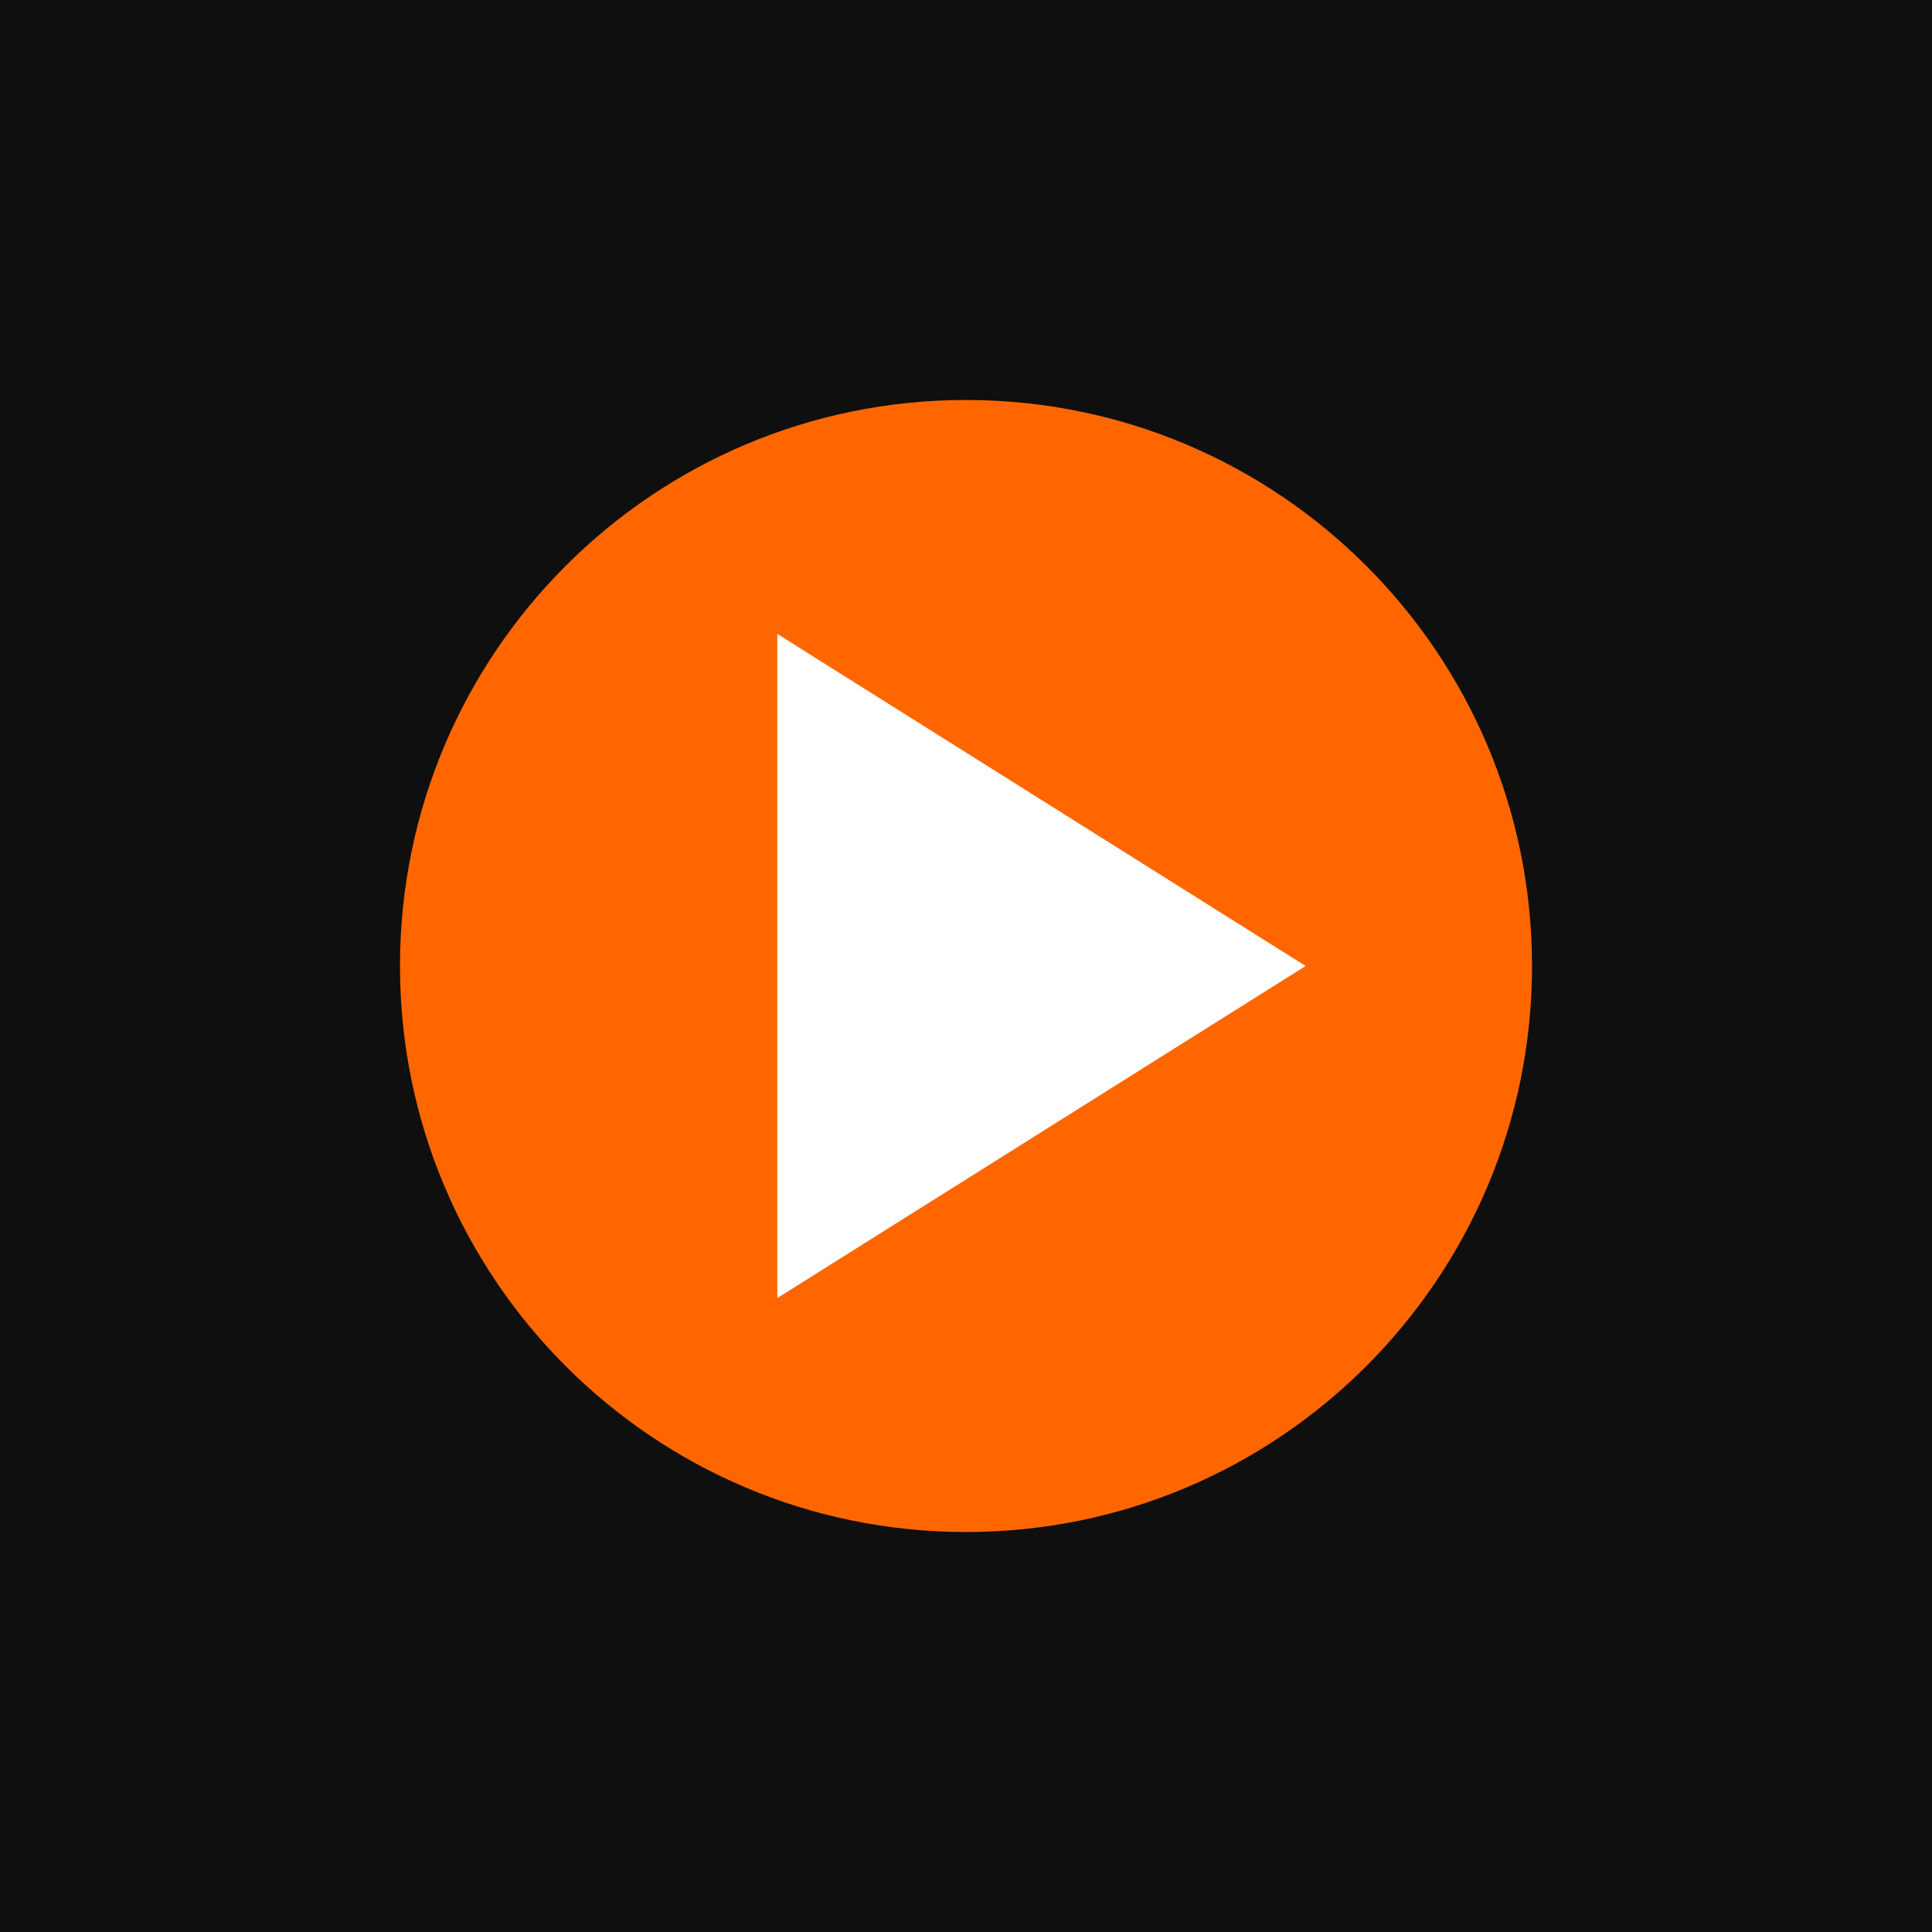
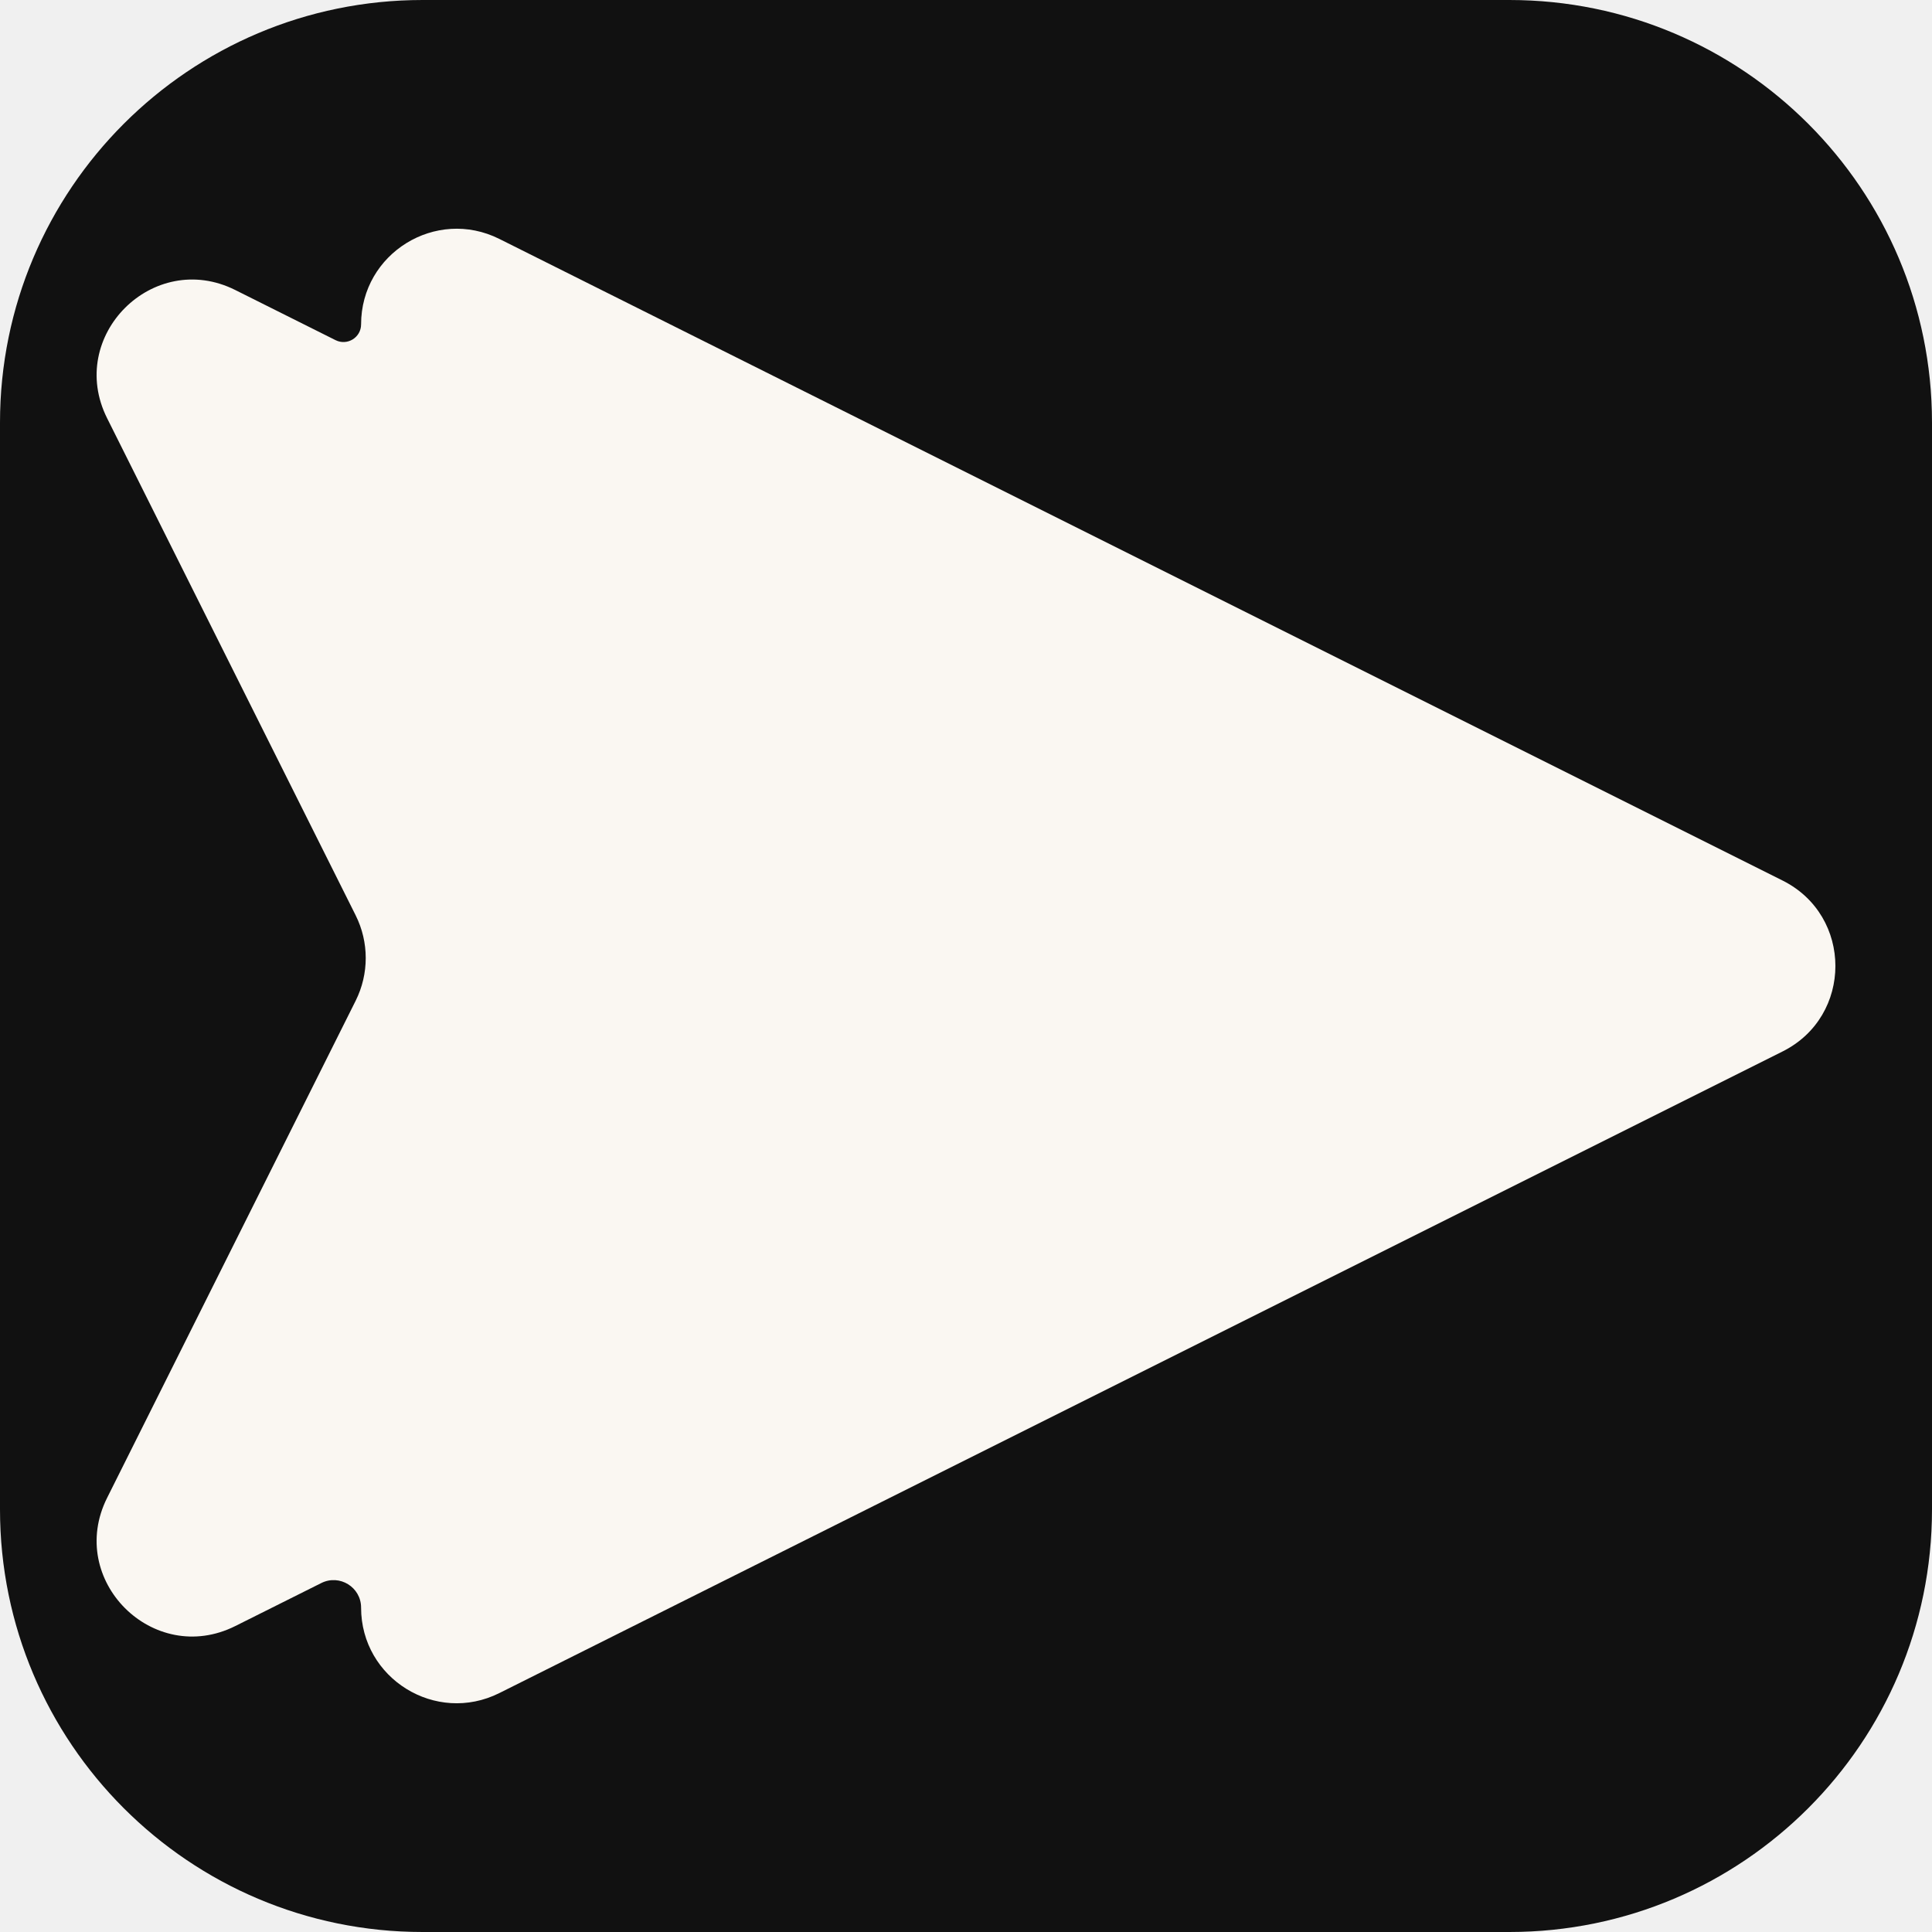
- <svg xmlns="http://www.w3.org/2000/svg" viewBox="0 0 512 512" role="img" aria-label="HackerTube">
-   <rect width="512" height="512" fill="#0f0f0f" />
-   <circle cx="256" cy="256" r="150" fill="#ff6600" />
-   <path d="M206 168l140 88-140 88z" fill="#ffffff" />
+ <svg xmlns="http://www.w3.org/2000/svg" width="512" height="512" viewBox="0 0 512 512">
+   <rect width="512" height="512" rx="112" fill="#111111" />
+   <path d="M95.692 85.966C95.692 67.144 115.5 54.901 132.336 63.319L472.403 233.353C491.065 242.684 491.065 269.316 472.403 278.647L132.336 448.681C115.5 457.098 95.692 444.856 95.692 426.034C95.692 420.62 89.996 417.1 85.154 419.521L62.352 430.922C40.588 441.804 17.5 418.715 28.382 396.952L94.251 265.213C97.815 258.085 97.814 249.695 94.251 242.567L28.382 110.828C17.5 89.064 40.588 65.976 62.352 76.858L88.929 90.146C92.036 91.7 95.692 89.44 95.692 85.966Z" fill="#FAF7F2" />
</svg>
